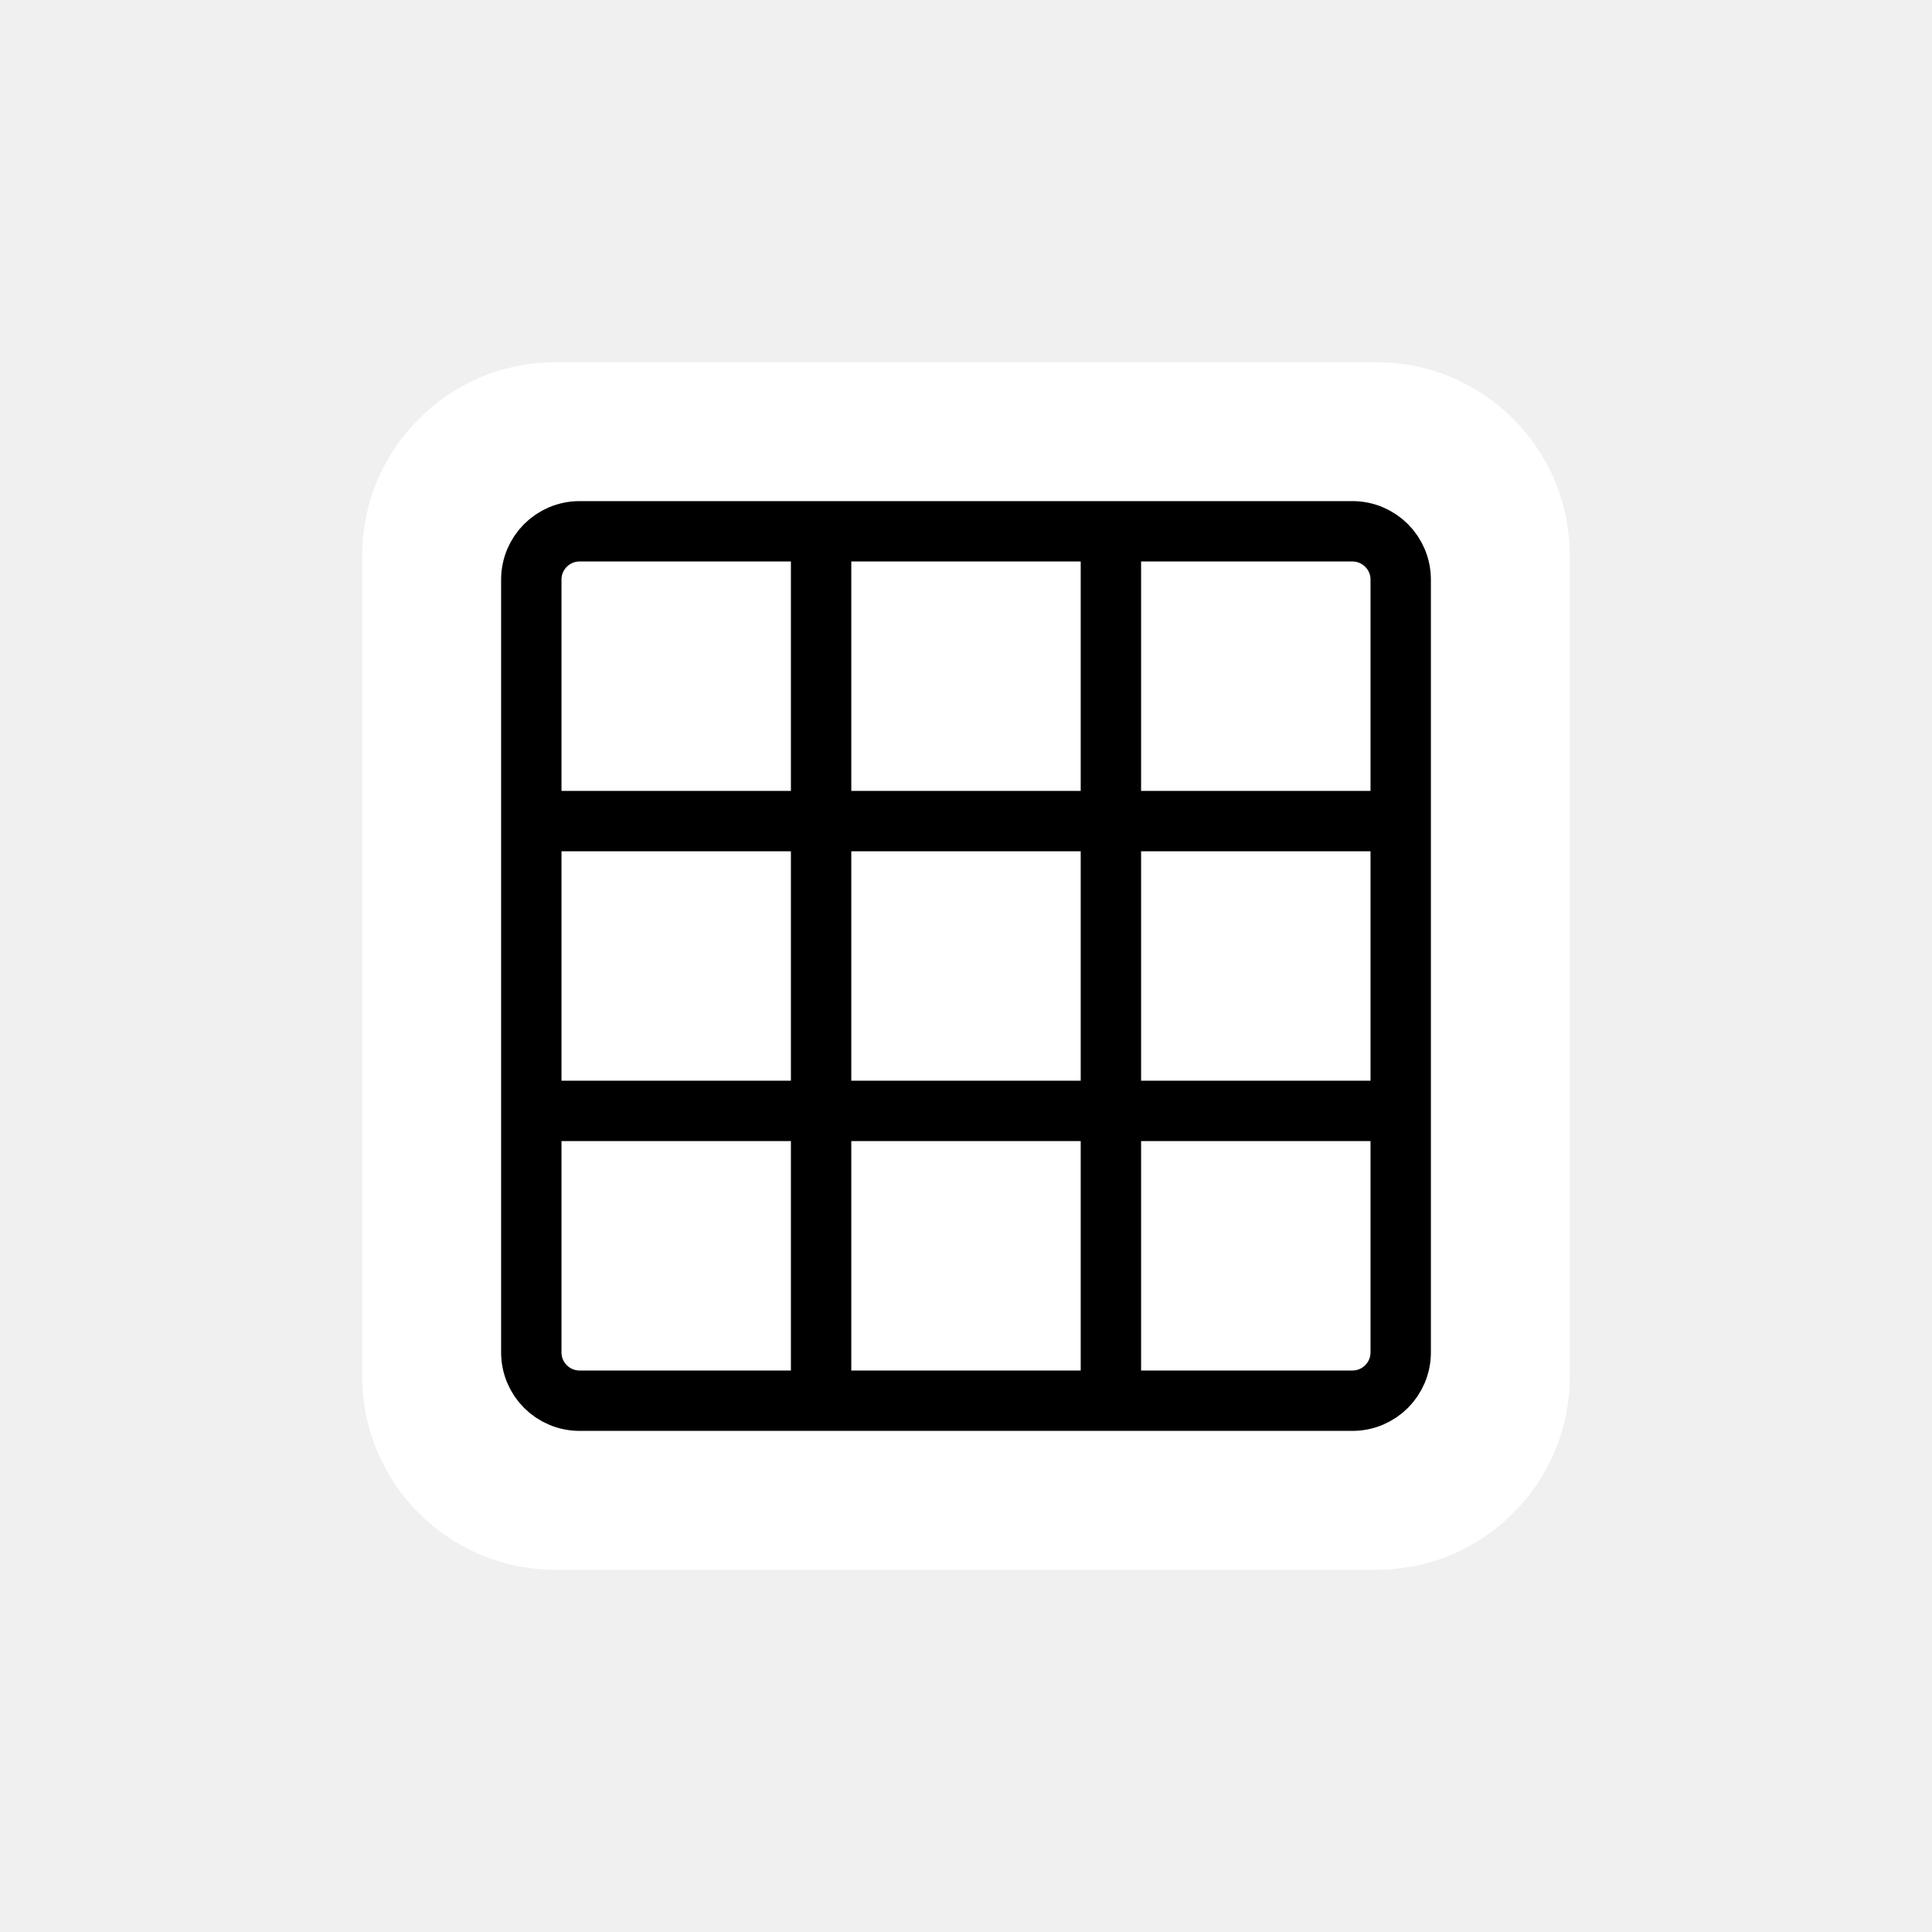
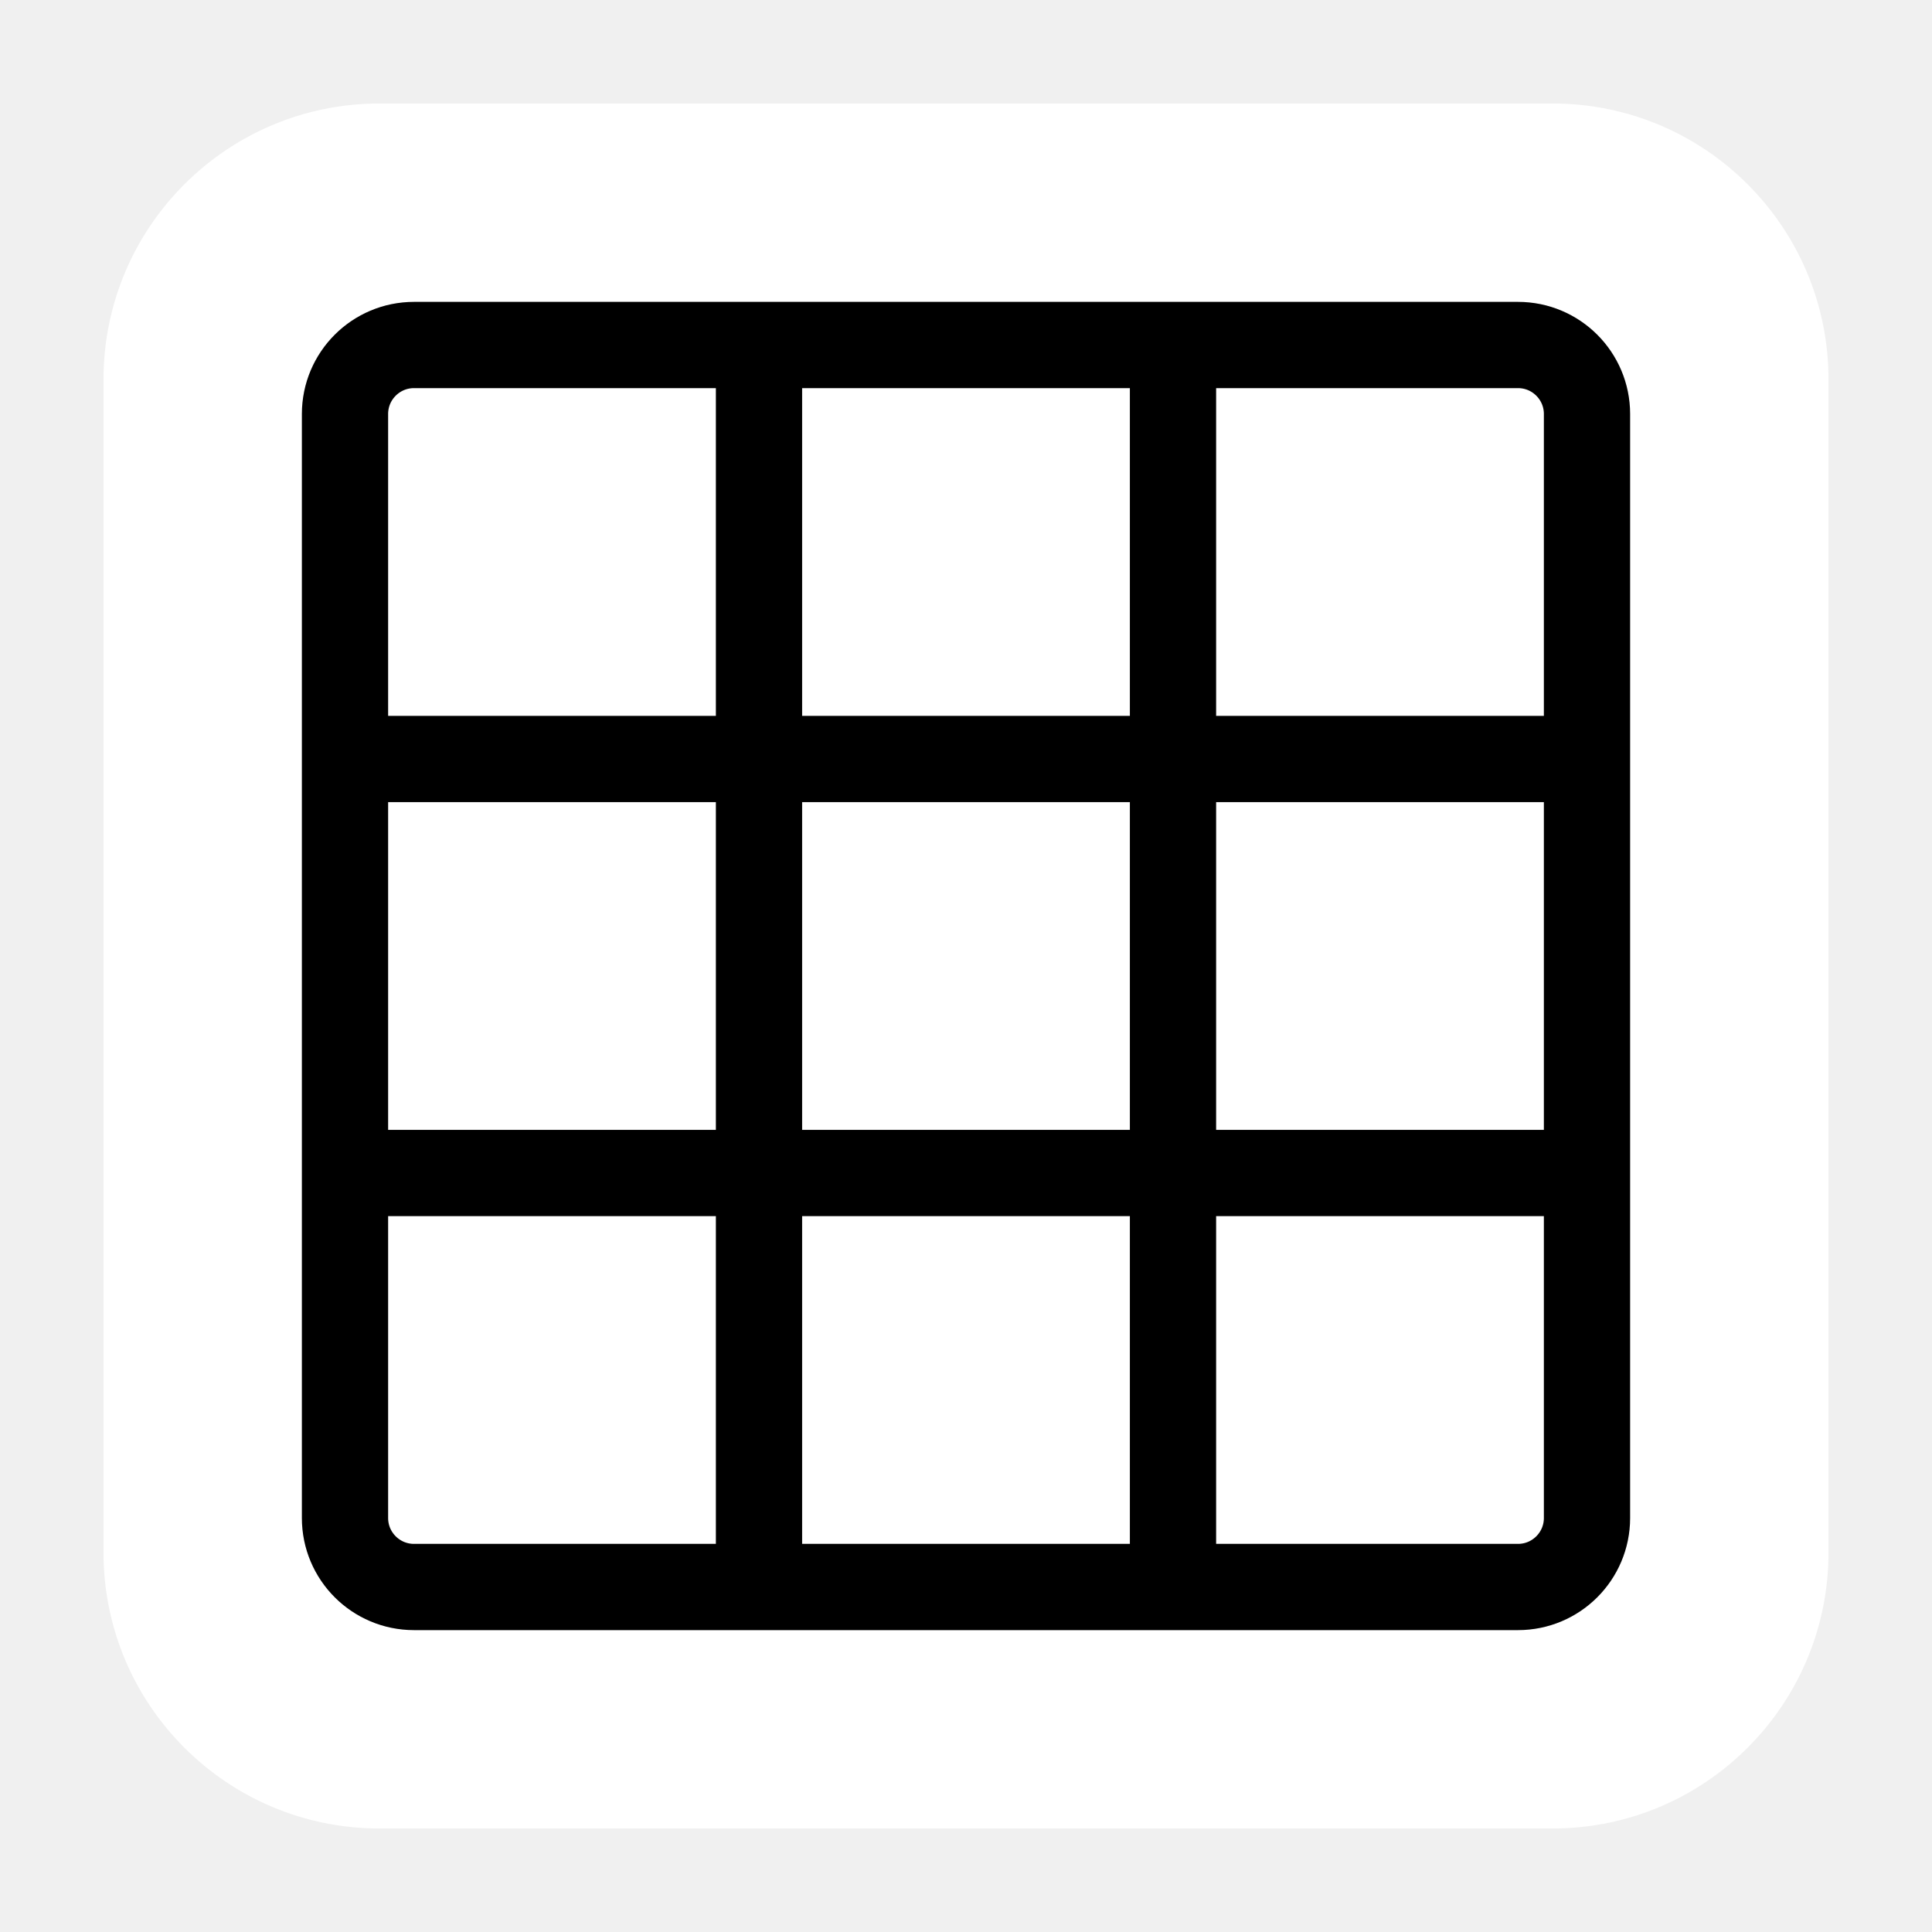
- <svg xmlns="http://www.w3.org/2000/svg" width="80" height="80" viewBox="0 0 80 80" fill="none">
+ <svg xmlns="http://www.w3.org/2000/svg" width="80" height="80" viewBox="12 12 56 56" fill="none">
  <rect x="15" y="15" width="50" height="50" rx="8" fill="#FFFFFF" />
  <rect x="22" y="22" width="36" height="36" rx="2" stroke="#000000" stroke-width="2.5" fill="none" />
  <line x1="22" y1="34" x2="58" y2="34" stroke="#000000" stroke-width="2.5" />
  <line x1="22" y1="46" x2="58" y2="46" stroke="#000000" stroke-width="2.5" />
  <line x1="34" y1="22" x2="34" y2="58" stroke="#000000" stroke-width="2.5" />
  <line x1="46" y1="22" x2="46" y2="58" stroke="#000000" stroke-width="2.5" />
</svg>
